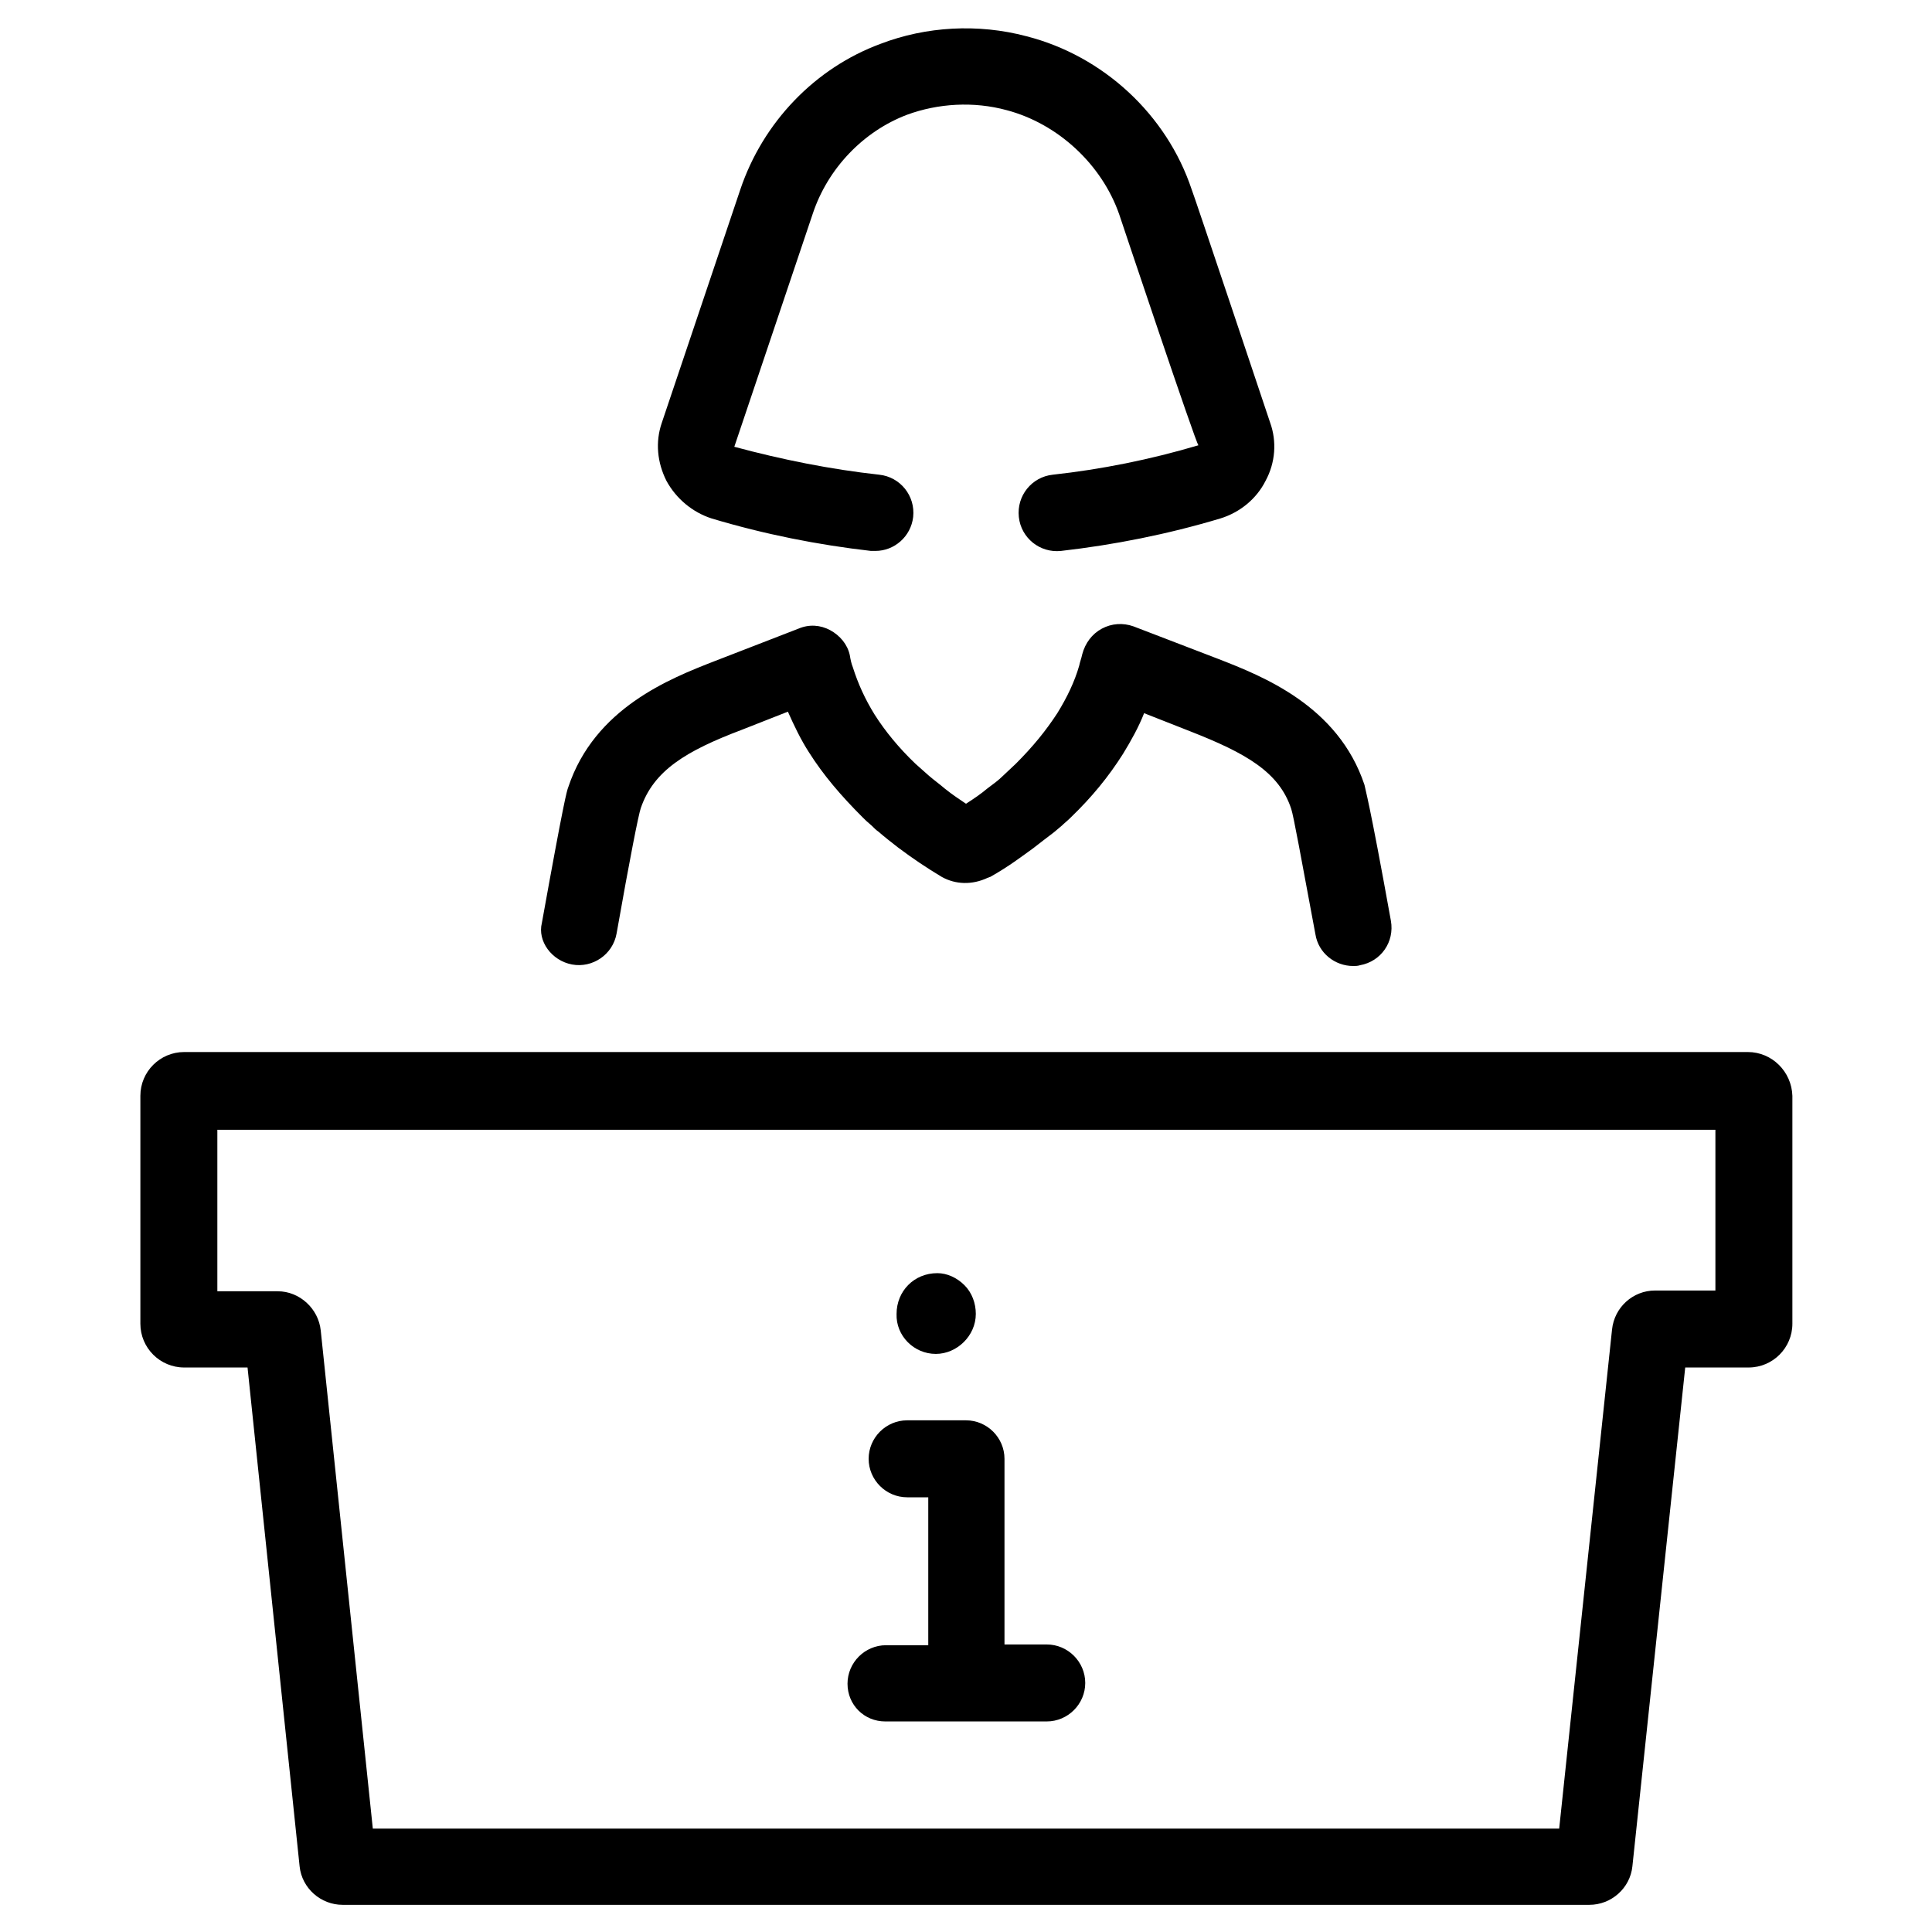
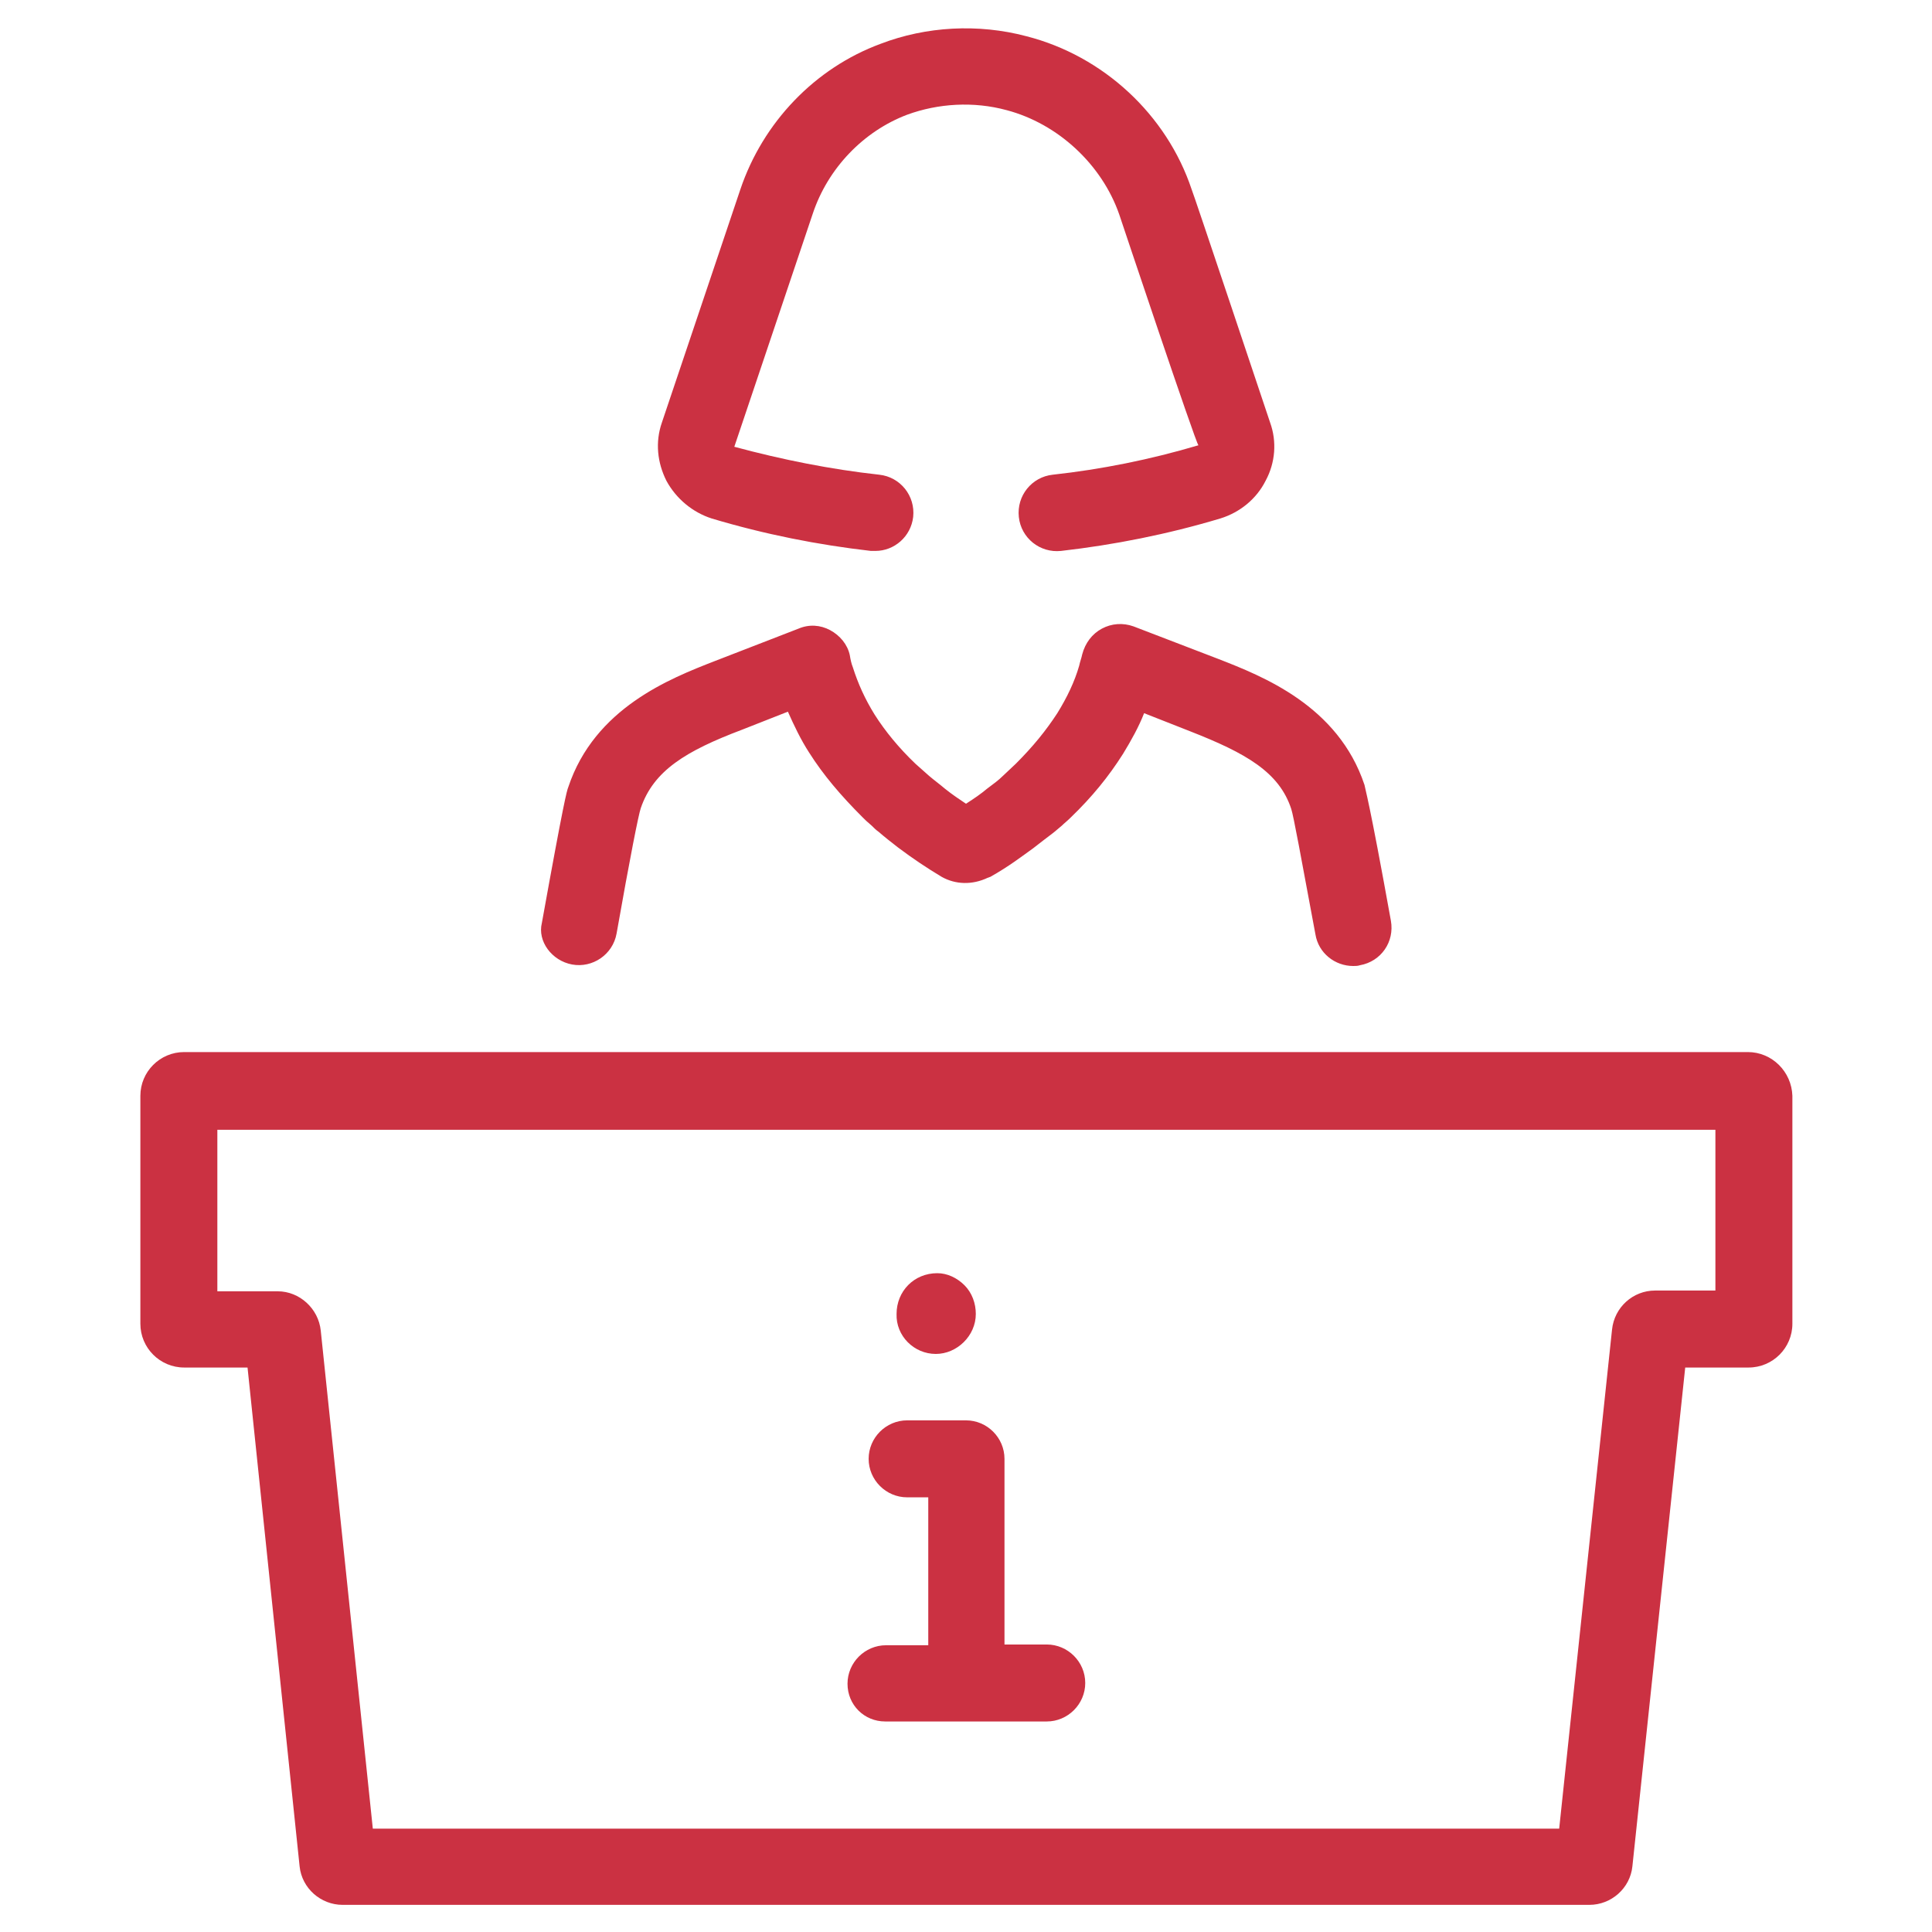
- <svg xmlns="http://www.w3.org/2000/svg" id="Layer_1" style="enable-background:new 0 0 256 256;" version="1.1" viewBox="0 0 256 256" xml:space="preserve">
-   <g>
-     <path d="M124,179.4c2.8,0,5.3-2.4,5.3-5.3c0-1.4-0.5-2.8-1.5-3.8c-1-1-2.3-1.6-3.6-1.6c-3.1,0-5.4,2.4-5.4,5.4   C118.7,177,121.1,179.4,124,179.4z" />
-     <path d="M117.3,228.1h21.4c2.8,0,5.1-2.3,5.1-5.1s-2.3-5.1-5.1-5.1h-5.6v-24.6c0-2.8-2.3-5.1-5.1-5.1c0,0-0.1,0-0.1,0   c0,0-0.1,0-0.1,0h-7.6c-2.8,0-5.1,2.3-5.1,5.1s2.3,5.1,5.1,5.1h2.8v19.6h-5.6c-2.8,0-5.1,2.3-5.1,5.1S114.5,228.1,117.3,228.1z" />
-     <path d="M75.8,127.8c2.7,0.5,5.4-1.3,5.9-4.1c1.8-10.2,2.9-15.7,3.2-16.6c1.7-5,6-7.6,13.4-10.4l6.1-2.4c0.8,1.8,1.7,3.7,2.8,5.4   c1.9,3,4.2,5.7,7.1,8.6c0.3,0.3,0.6,0.6,1.2,1.1c0.3,0.3,0.6,0.6,0.9,0.8c0.8,0.7,1.7,1.4,2.6,2.1c2,1.5,3.8,2.7,5.8,3.9   c1.8,1,4,1.1,6.1,0.1c0.1,0,0.2-0.1,0.3-0.1c2.5-1.4,4.3-2.8,5.7-3.8c0.9-0.7,1.8-1.4,2.6-2c0.4-0.3,0.7-0.6,1.2-1   c0.3-0.3,0.7-0.6,1.2-1.1c2.8-2.7,5-5.4,6.9-8.4c1.1-1.8,2.1-3.6,2.8-5.4l6.1,2.4c7.4,2.9,11.8,5.4,13.4,10.3   c0.3,0.9,1.3,6.4,3.2,16.6c0.4,2.5,2.6,4.2,5,4.2c0.3,0,0.6,0,0.9-0.1c2.8-0.5,4.6-3.1,4.1-5.9c-2.9-16.1-3.4-17.4-3.5-18   c-3.5-10.5-13.5-14.4-19.4-16.7L150.2,83c-1.4-0.5-2.9-0.4-4.2,0.3c-1.3,0.7-2.2,1.9-2.6,3.4c-0.1,0.5-0.3,1-0.4,1.5   c-0.6,2.1-1.6,4.2-2.9,6.3c-1.5,2.3-3.2,4.4-5.5,6.7l-1.7,1.6c-0.6,0.6-1.3,1.1-2.1,1.7c-0.7,0.6-1.7,1.3-2.8,2   c-0.9-0.6-1.8-1.2-2.8-2c-0.7-0.6-1.4-1.1-2.1-1.7l-1.8-1.6c-2.2-2.1-4-4.3-5.4-6.5c-1.3-2.1-2.2-4.1-2.9-6.3   c-0.2-0.5-0.3-1-0.4-1.6c-0.3-1.4-1.3-2.6-2.6-3.3c-1.3-0.7-2.8-0.8-4.2-0.2l-11.1,4.3c-5.9,2.3-15.9,6.2-19.4,16.7   c-0.2,0.5-0.6,1.9-3.5,18C71.2,124.7,73.1,127.3,75.8,127.8z" />
-     <path d="M94.3,68.7c7,2.1,14.1,3.5,21.1,4.3c0.2,0,0.4,0,0.6,0c2.5,0,4.7-1.9,5-4.5c0.3-2.8-1.7-5.3-4.5-5.6   c-6.4-0.7-12.9-2-19.2-3.7l10.4-30.9c2-6,6.7-10.9,12.5-13.1c4.1-1.5,8.8-1.8,13.2-0.6c6.8,1.8,12.6,7.2,14.9,13.8   c0.2,0.6,10.2,30.5,10.5,30.6c-6.4,1.9-12.9,3.2-19.3,3.9c-2.8,0.3-4.8,2.8-4.5,5.6c0.3,2.8,2.8,4.8,5.6,4.5   c7-0.8,14.1-2.2,21.1-4.3c2.6-0.8,4.8-2.6,6-5c1.3-2.4,1.5-5.2,0.6-7.7c0,0-10.3-30.8-10.4-30.9c-3.3-9.9-11.7-17.7-21.9-20.3   c-6.4-1.7-13.3-1.3-19.3,1C108,9,101.1,16.2,98.1,25.1L87.7,56c-0.9,2.6-0.6,5.3,0.6,7.7C89.6,66.1,91.8,67.9,94.3,68.7z" />
-     <path d="M231.6,139.4H24.4c-3.2,0-5.8,2.6-5.8,5.8v30.2c0,3.2,2.6,5.8,5.8,5.8h8.4l6.9,66.1c0.3,2.9,2.8,5.1,5.7,5.1h165.2   c2.9,0,5.4-2.2,5.7-5.1l7-66.1h8.4c3.2,0,5.8-2.6,5.8-5.8v-30.2C237.4,142,234.8,139.4,231.6,139.4z M227.2,171h-7.9   c-2.9,0-5.4,2.2-5.7,5.2l-7,66.1H49.4l-6.9-66c-0.3-2.9-2.8-5.2-5.7-5.2h-8v-21.4h198.5V171z" />
-   </g>
+ <svg xmlns="http://www.w3.org/2000/svg" width="64" height="64" viewBox="0 0 64 64" fill="none">
+   <path d="M31 44.851C31.7 44.851 32.325 44.251 32.325 43.526C32.325 43.176 32.2 42.826 31.95 42.576C31.7 42.326 31.375 42.176 31.05 42.176C30.275 42.176 29.7 42.776 29.7 43.526C29.675 44.251 30.275 44.851 31 44.851Z" fill="#CB3142" />
+   <path d="M29.325 57.026H34.675C35.375 57.026 35.95 56.451 35.95 55.751C35.95 55.051 35.375 54.476 34.675 54.476H33.275V48.326C33.275 47.626 32.7 47.051 32 47.051H31.975H31.95H30.05C29.35 47.051 28.775 47.626 28.775 48.326C28.775 49.026 29.35 49.601 30.05 49.601H30.75V54.501H29.35C28.65 54.501 28.075 55.076 28.075 55.776C28.075 56.476 28.625 57.026 29.325 57.026Z" fill="#CB3142" />
+   <path d="M18.95 31.95C19.625 32.075 20.3 31.625 20.425 30.925C20.875 28.375 21.15 27 21.225 26.775C21.65 25.525 22.725 24.875 24.575 24.175L26.1 23.575C26.3 24.025 26.525 24.5 26.8 24.925C27.275 25.675 27.85 26.35 28.575 27.075C28.65 27.15 28.725 27.225 28.875 27.35C28.95 27.425 29.025 27.5 29.1 27.55C29.3 27.725 29.525 27.9 29.75 28.075C30.25 28.45 30.7 28.75 31.2 29.05C31.65 29.3 32.2 29.325 32.725 29.075C32.75 29.075 32.775 29.05 32.8 29.05C33.425 28.7 33.875 28.35 34.225 28.1C34.45 27.925 34.675 27.75 34.875 27.6C34.975 27.525 35.05 27.45 35.175 27.35C35.25 27.275 35.35 27.2 35.475 27.075C36.175 26.4 36.725 25.725 37.2 24.975C37.475 24.525 37.725 24.075 37.9 23.625L39.425 24.225C41.275 24.95 42.375 25.575 42.775 26.8C42.85 27.025 43.1 28.4 43.575 30.95C43.675 31.575 44.225 32 44.825 32C44.9 32 44.975 32 45.05 31.975C45.75 31.85 46.2 31.2 46.075 30.5C45.35 26.475 45.225 26.15 45.2 26C44.325 23.375 41.825 22.4 40.35 21.825L37.55 20.75C37.2 20.625 36.825 20.65 36.5 20.825C36.175 21 35.95 21.3 35.85 21.675C35.825 21.8 35.775 21.925 35.75 22.05C35.6 22.575 35.35 23.1 35.025 23.625C34.65 24.2 34.225 24.725 33.65 25.3L33.225 25.7C33.075 25.85 32.9 25.975 32.7 26.125C32.525 26.275 32.275 26.45 32 26.625C31.775 26.475 31.55 26.325 31.3 26.125C31.125 25.975 30.95 25.85 30.775 25.7L30.325 25.3C29.775 24.775 29.325 24.225 28.975 23.675C28.65 23.15 28.425 22.65 28.25 22.1C28.2 21.975 28.175 21.85 28.15 21.7C28.075 21.35 27.825 21.05 27.5 20.875C27.175 20.7 26.8 20.675 26.45 20.825L23.675 21.9C22.2 22.475 19.7 23.45 18.825 26.075C18.775 26.2 18.675 26.55 17.95 30.575C17.8 31.175 18.275 31.825 18.95 31.95Z" fill="#CB3142" />
+   <path d="M23.575 17.175C25.325 17.7 27.1 18.05 28.85 18.25C28.9 18.25 28.95 18.25 29 18.25C29.625 18.25 30.175 17.775 30.25 17.125C30.325 16.425 29.825 15.8 29.125 15.725C27.525 15.55 25.9 15.225 24.325 14.8L26.925 7.075C27.425 5.575 28.6 4.35 30.05 3.8C31.075 3.425 32.25 3.35 33.35 3.65C35.05 4.1 36.5 5.45 37.075 7.1C37.125 7.25 39.625 14.725 39.7 14.75C38.1 15.225 36.475 15.55 34.875 15.725C34.175 15.8 33.675 16.425 33.75 17.125C33.825 17.825 34.45 18.325 35.15 18.25C36.9 18.05 38.675 17.7 40.425 17.175C41.075 16.975 41.625 16.525 41.925 15.925C42.25 15.325 42.3 14.625 42.075 14C42.075 14 39.5 6.3 39.475 6.275C38.65 3.8 36.55 1.85 34 1.2C32.4 0.775 30.675 0.875 29.175 1.45C27 2.25 25.275 4.05 24.525 6.275L21.925 14C21.7 14.65 21.775 15.325 22.075 15.925C22.4 16.525 22.95 16.975 23.575 17.175Z" fill="#CB3142" />
+   <path d="M57.9 34.851H6.1C5.3 34.851 4.65 35.501 4.65 36.301V43.851C4.65 44.651 5.3 45.301 6.1 45.301H8.2L9.925 61.826C10 62.551 10.625 63.101 11.35 63.101H52.65C53.375 63.101 54 62.551 54.075 61.826L55.825 45.301H57.925C58.725 45.301 59.375 44.651 59.375 43.851V36.301C59.35 35.501 58.7 34.851 57.9 34.851ZM56.8 42.751H54.825C54.1 42.751 53.475 43.301 53.4 44.051L51.65 60.576H12.35L10.625 44.076C10.55 43.351 9.925 42.776 9.2 42.776H7.2V37.426H56.825V42.751H56.8Z" fill="#CB3142" />
</svg>
